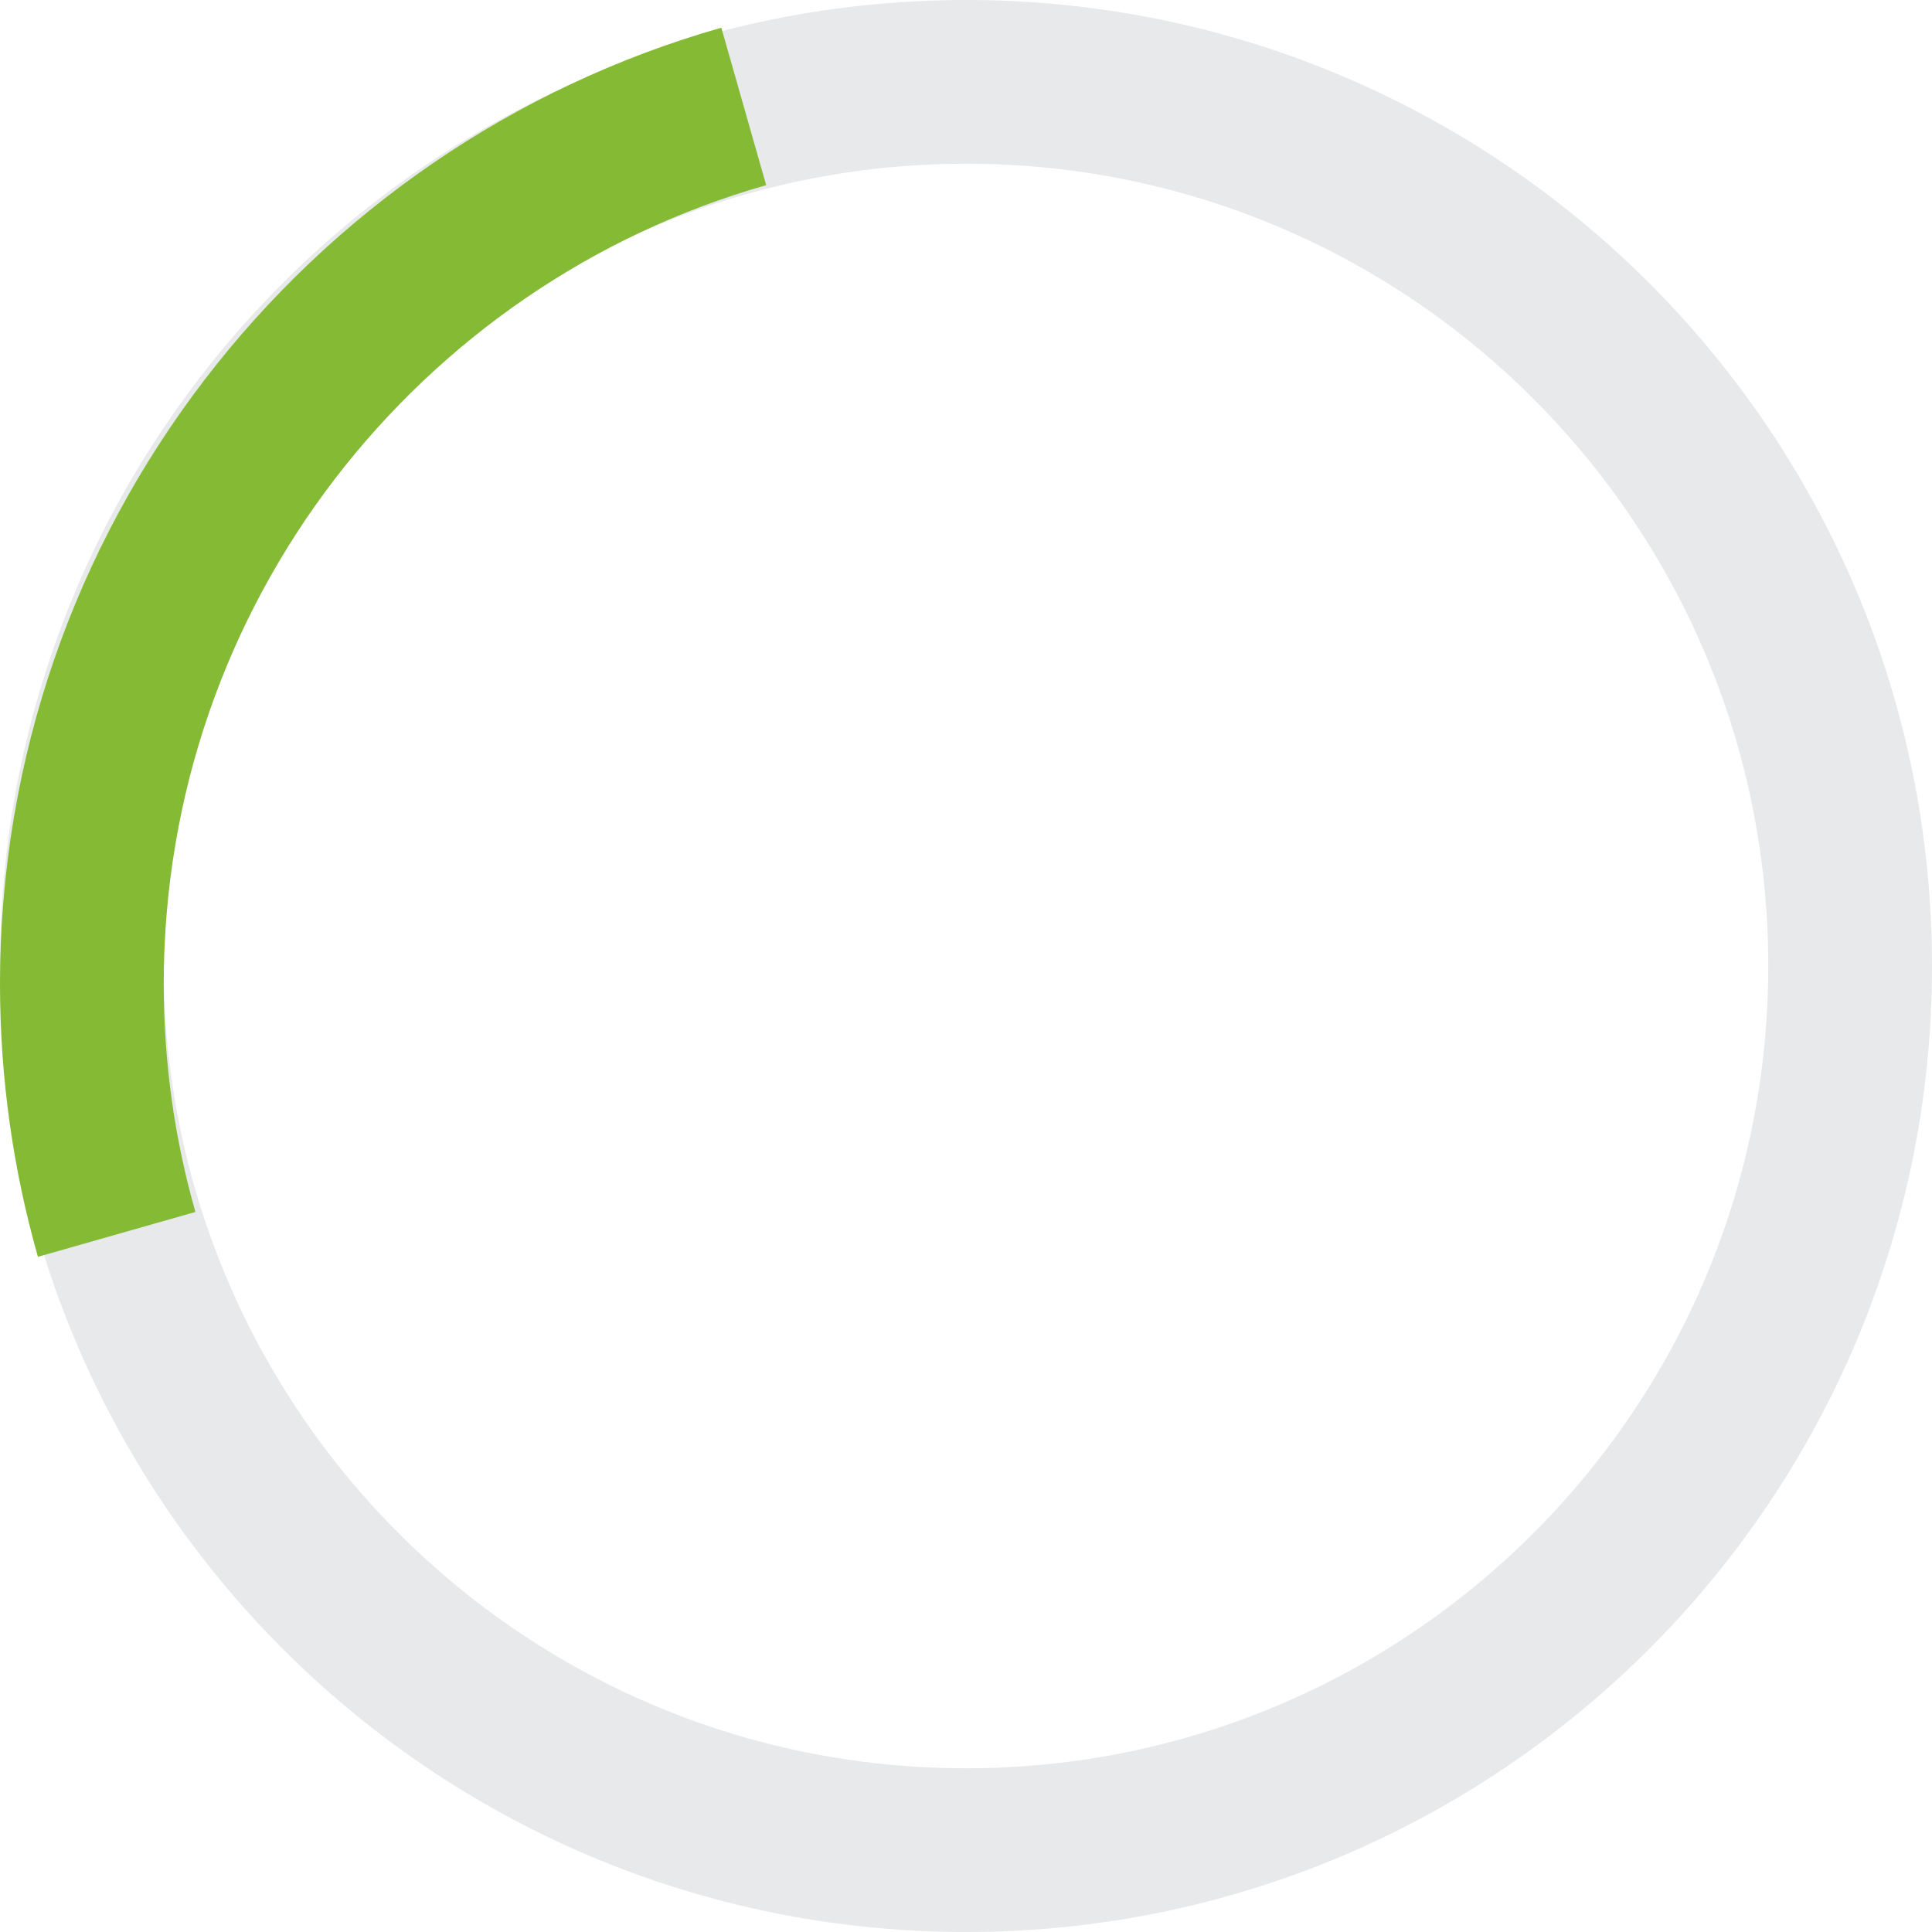
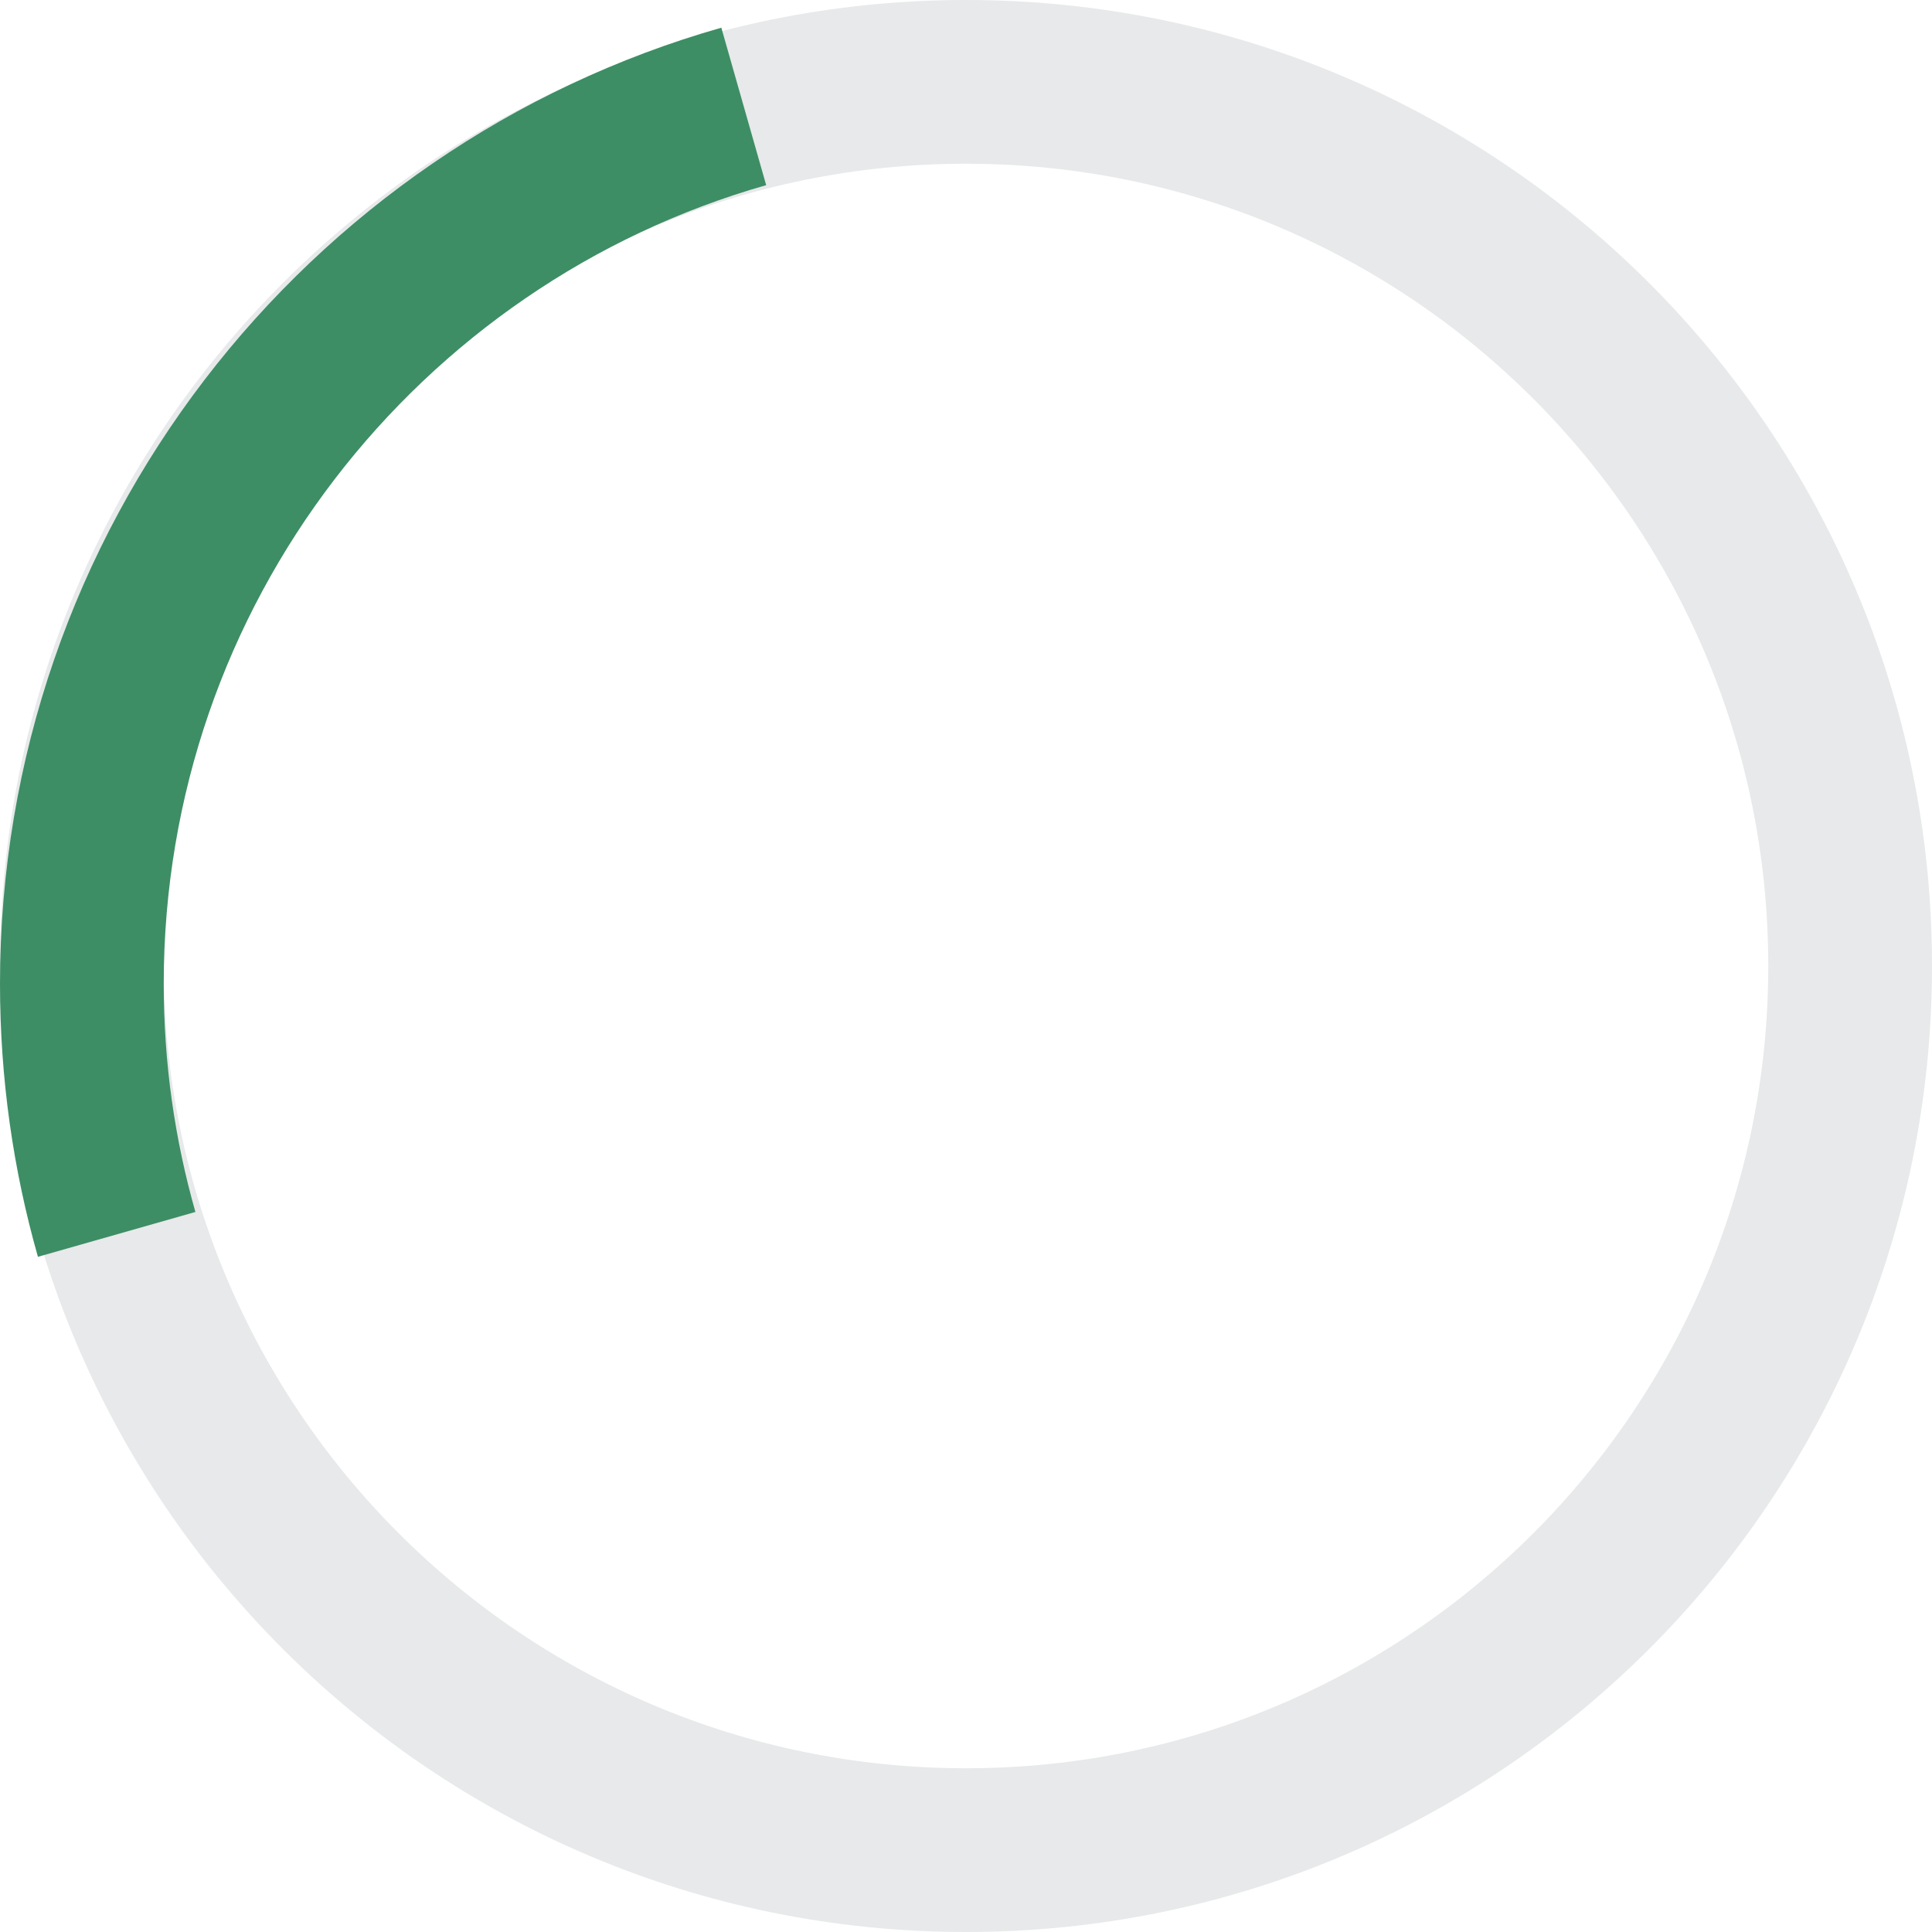
<svg xmlns="http://www.w3.org/2000/svg" width="59" height="59" viewBox="0 0 59 59" fill="none">
  <circle cx="29.5" cy="29.5" r="27" stroke="#E7E9EA" stroke-width="5" />
-   <path d="M3.563 37.696C2.871 35.266 2.5 32.7 2.5 30.048C2.5 17.313 11.044 6.574 22.713 3.25" stroke="#85BA35" stroke-width="5" />
+   <path d="M3.563 37.696C2.871 35.266 2.5 32.7 2.5 30.048C2.5 17.313 11.044 6.574 22.713 3.25" stroke="#3D8E65" stroke-width="5" />
</svg>
